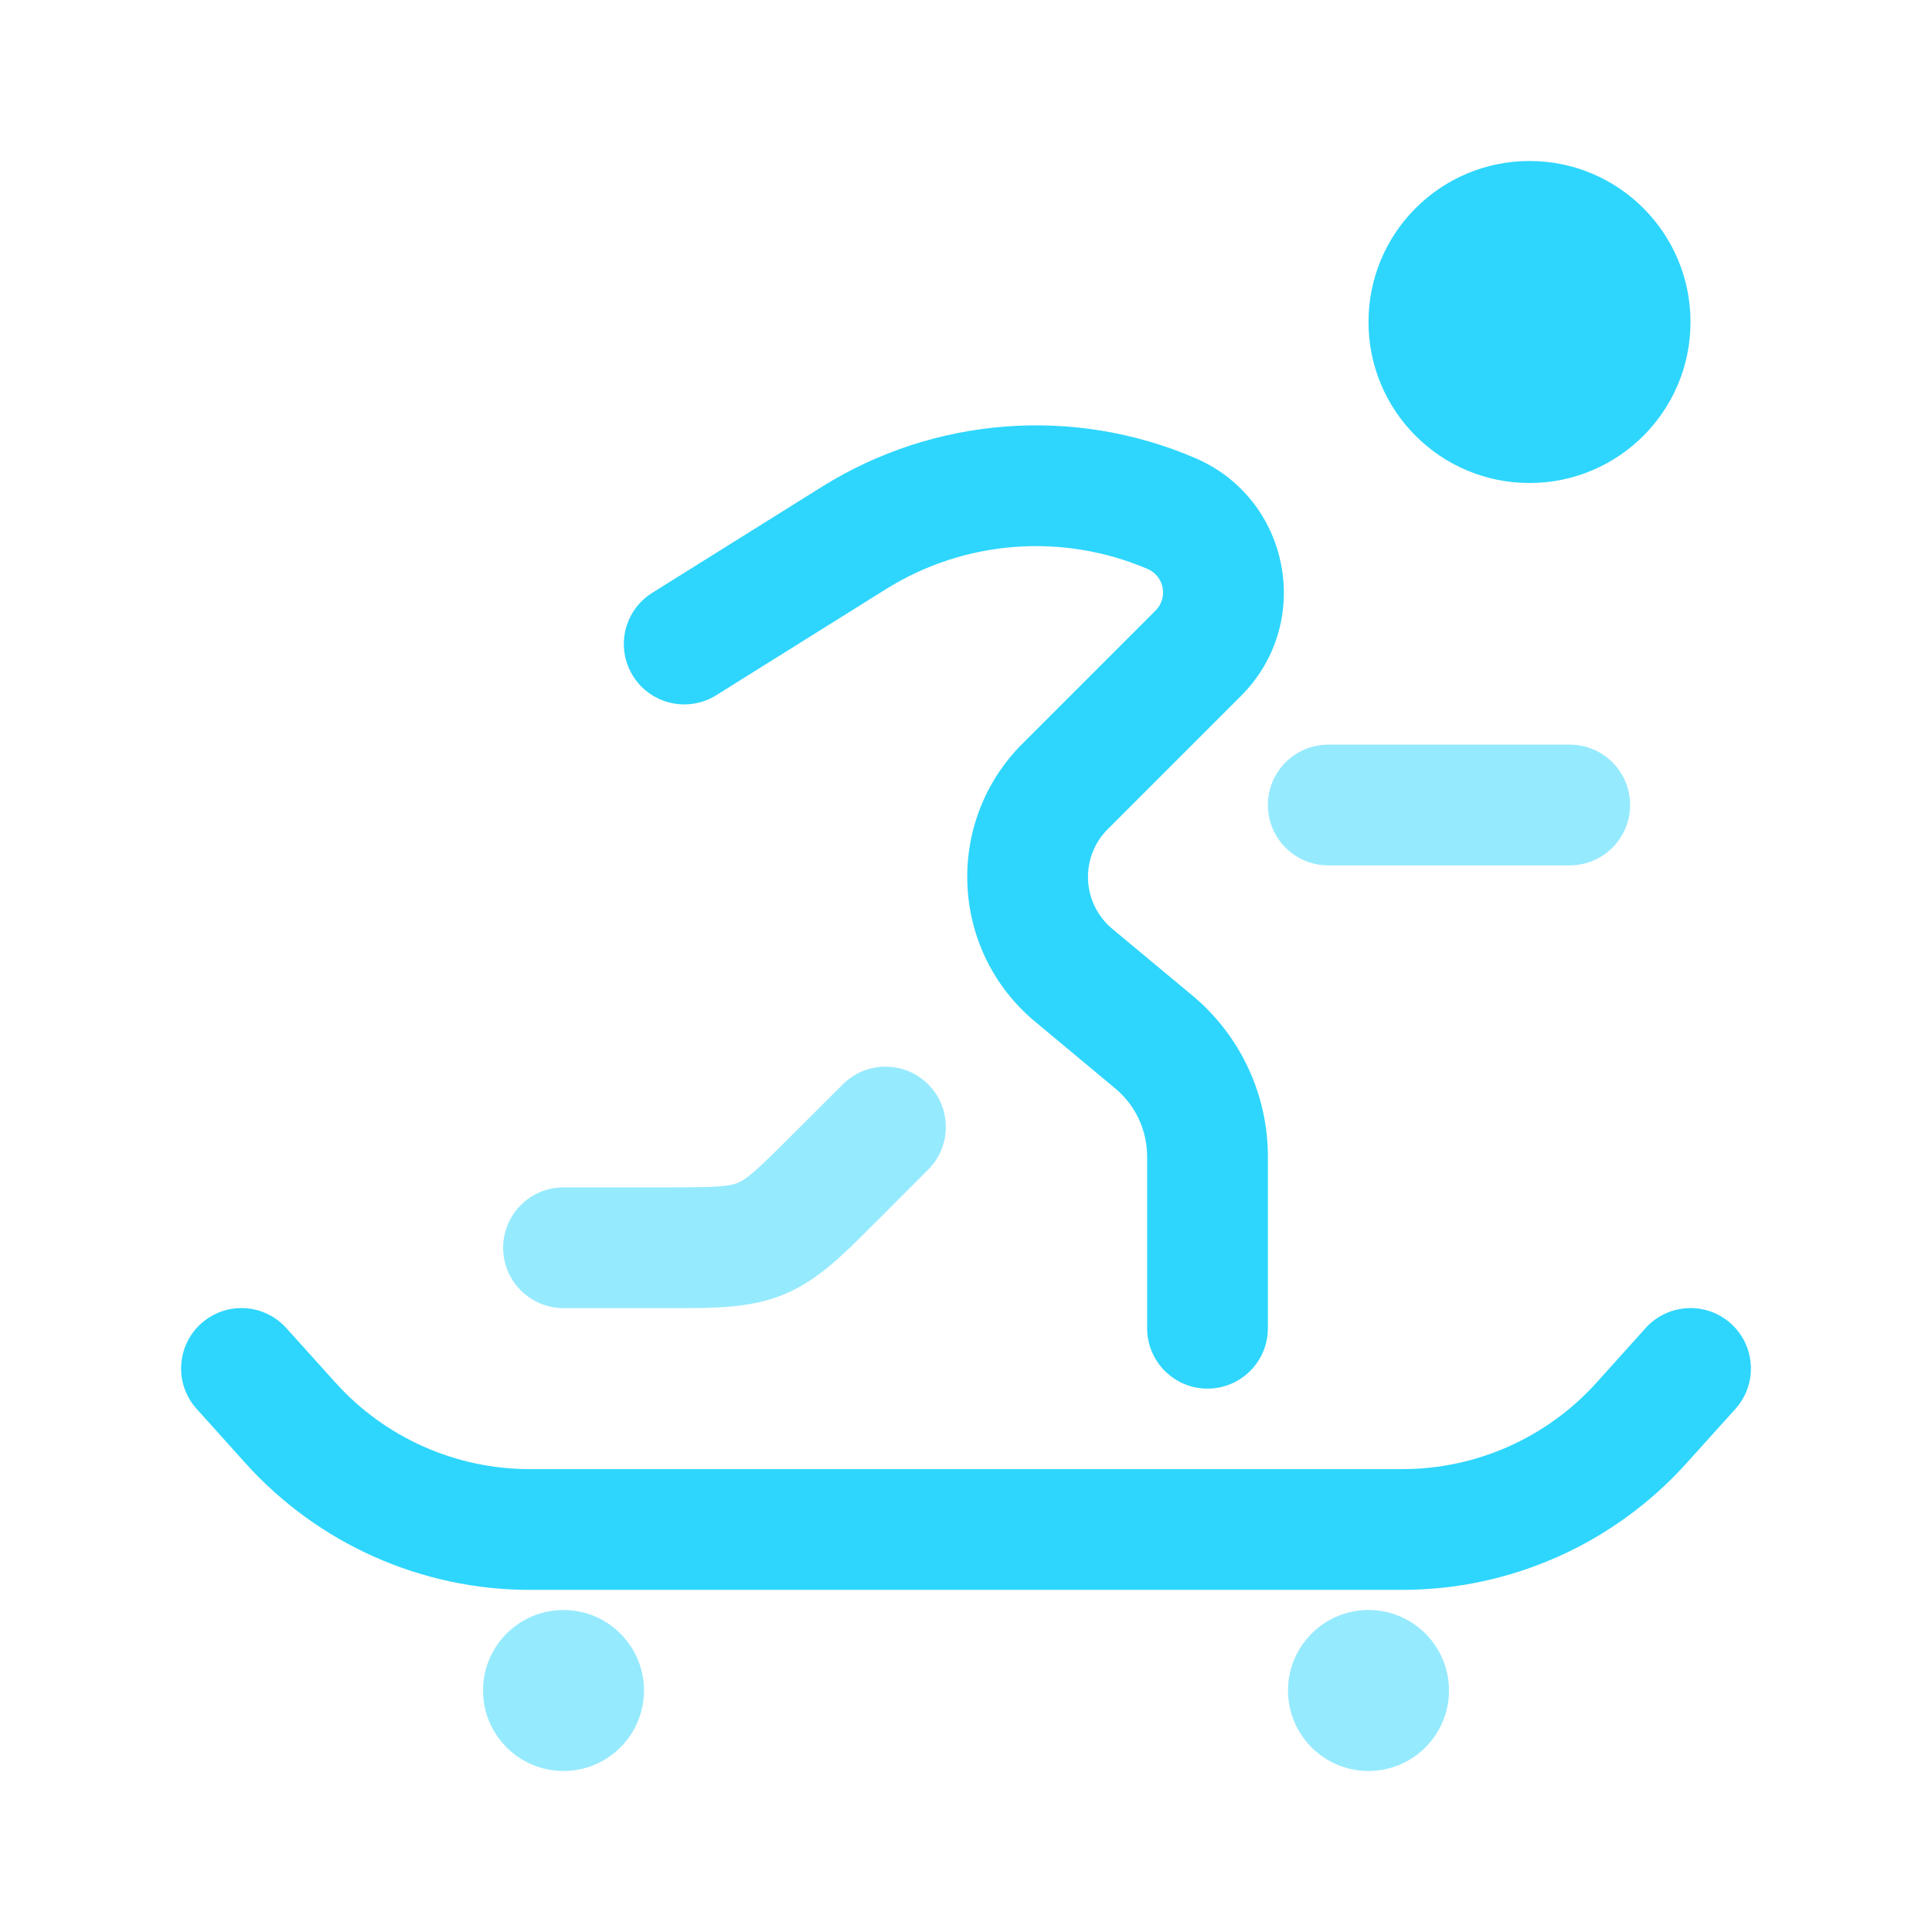
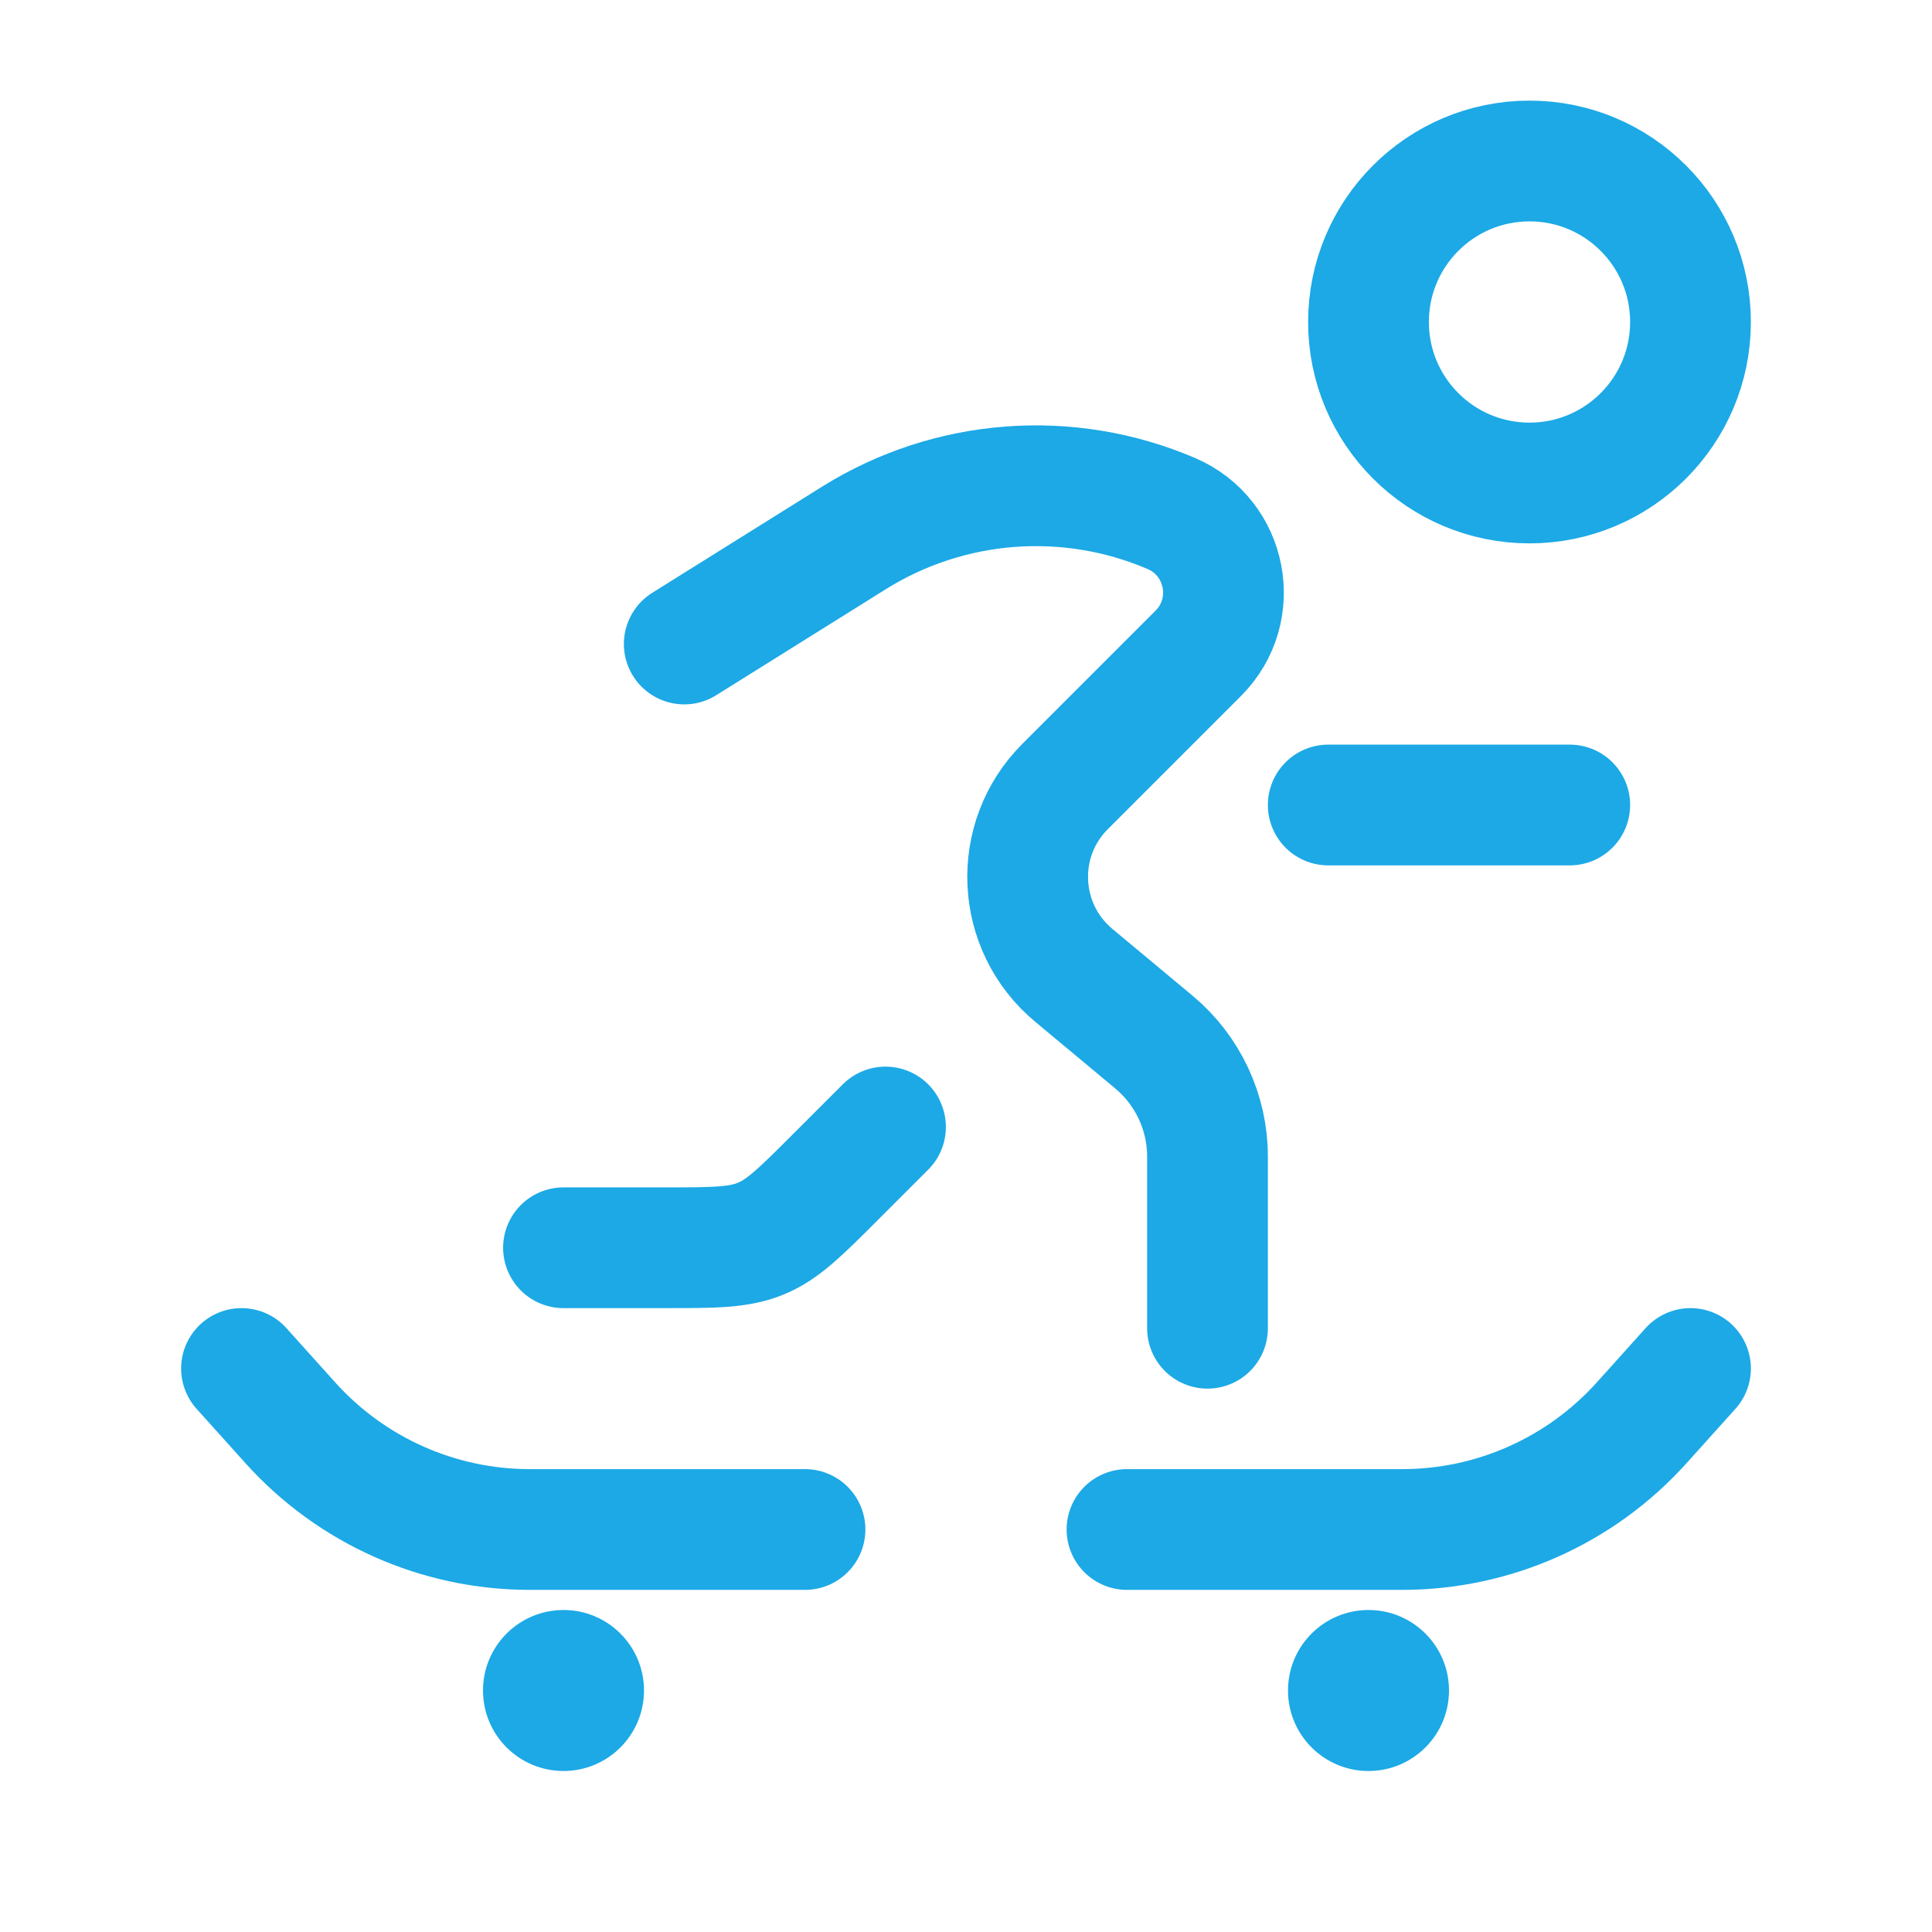
- <svg xmlns="http://www.w3.org/2000/svg" width="100px" height="100px" viewBox="0 0 24 24" fill="none">
+ <svg xmlns="http://www.w3.org/2000/svg" width="125px" height="125px" viewBox="0 0 24 24" fill="none">
  <g id="SVGRepo_bgCarrier" stroke-width="0" />
  <g id="SVGRepo_tracerCarrier" stroke-linecap="round" stroke-linejoin="round" />
  <g id="SVGRepo_iconCarrier">
-     <path d="M21 4C21 5.105 20.105 6 19 6C17.895 6 17 5.105 17 4C17 2.895 17.895 2 19 2C20.105 2 21 2.895 21 4Z" fill="#2ed6fd" />
-     <path fill-rule="evenodd" clip-rule="evenodd" d="M10.21 6.047C11.604 5.176 13.336 5.042 14.847 5.69C16.028 6.196 16.325 7.736 15.416 8.645L13.762 10.299C13.412 10.648 13.438 11.222 13.818 11.539L14.815 12.369C15.407 12.863 15.75 13.595 15.75 14.367V16.5C15.75 16.914 15.414 17.25 15 17.25C14.586 17.25 14.25 16.914 14.25 16.5V14.367C14.25 14.04 14.105 13.73 13.854 13.521L12.858 12.691C11.8 11.81 11.728 10.211 12.701 9.238L14.355 7.584C14.514 7.426 14.462 7.157 14.256 7.068C13.197 6.615 11.982 6.708 11.005 7.319L8.898 8.636C8.546 8.856 8.084 8.749 7.864 8.398C7.644 8.046 7.751 7.584 8.103 7.364L10.21 6.047ZM2.498 16.442C2.806 16.165 3.28 16.19 3.557 16.498L4.166 17.174C4.782 17.859 5.66 18.25 6.581 18.25H17.419C18.34 18.25 19.218 17.859 19.834 17.174L20.442 16.498C20.72 16.19 21.194 16.165 21.502 16.442C21.81 16.72 21.835 17.194 21.558 17.502L20.949 18.178C20.048 19.178 18.765 19.75 17.419 19.75H6.581C5.235 19.75 3.952 19.178 3.051 18.178L2.443 17.502C2.165 17.194 2.19 16.72 2.498 16.442Z" fill="#2ed6fd" />
-     <g opacity="0.5">
-       <path d="M8 21C8 21.552 7.552 22 7 22C6.448 22 6 21.552 6 21C6 20.448 6.448 20 7 20C7.552 20 8 20.448 8 21Z" fill="#2ed6fd" />
-       <path d="M18 21C18 21.552 17.552 22 17 22C16.448 22 16 21.552 16 21C16 20.448 16.448 20 17 20C17.552 20 18 20.448 18 21Z" fill="#2ed6fd" />
-       <path d="M16.5 9.25C16.086 9.25 15.75 9.586 15.75 10C15.75 10.414 16.086 10.75 16.5 10.75H19.5C19.914 10.75 20.25 10.414 20.25 10C20.25 9.586 19.914 9.25 19.5 9.25H16.5Z" fill="#2ed6fd" />
-       <path d="M11.53 14.53C11.823 14.237 11.823 13.763 11.53 13.47C11.237 13.177 10.763 13.177 10.47 13.47L9.848 14.091C9.372 14.568 9.271 14.649 9.166 14.693C9.06 14.737 8.932 14.75 8.257 14.75H7C6.586 14.75 6.25 15.086 6.25 15.5C6.25 15.914 6.586 16.25 7 16.25H8.257L8.361 16.25C8.871 16.251 9.322 16.252 9.74 16.079C10.157 15.906 10.476 15.586 10.835 15.225L10.909 15.152L11.53 14.53Z" fill="#2ed6fd" />
-     </g>
+     <path d="M3 17L3.608 17.676C4.367 18.519 5.447 19 6.581 19H10M21 17L20.392 17.676C19.633 18.519 18.552 19 17.419 19H14" stroke="#1ca9e6" stroke-width="1.5" stroke-linecap="round" />
+     <circle cx="7" cy="21" r="1" fill="#1ca9e6" />
+     <circle cx="17" cy="21" r="1" fill="#1ca9e6" />
+     <circle cx="19" cy="4" r="2" stroke="#1ca9e6" stroke-width="1.5" />
+     <path d="M15 16.5V14.367C15 13.818 14.756 13.297 14.334 12.945L13.338 12.115C12.62 11.516 12.57 10.43 13.232 9.769L14.886 8.115C15.419 7.581 15.245 6.677 14.551 6.379C13.266 5.829 11.793 5.942 10.607 6.683L8.5 8" stroke="#1ca9e6" stroke-width="1.5" stroke-linecap="round" />
+     <path d="M11 14L10.379 14.621C9.945 15.055 9.728 15.272 9.453 15.386C9.177 15.5 8.87 15.5 8.257 15.5H7" stroke="#1ca9e6" stroke-width="1.5" stroke-linecap="round" />
+     <path d="M16.5 10H19.5" stroke="#1ca9e6" stroke-width="1.5" stroke-linecap="round" />
  </g>
</svg>
